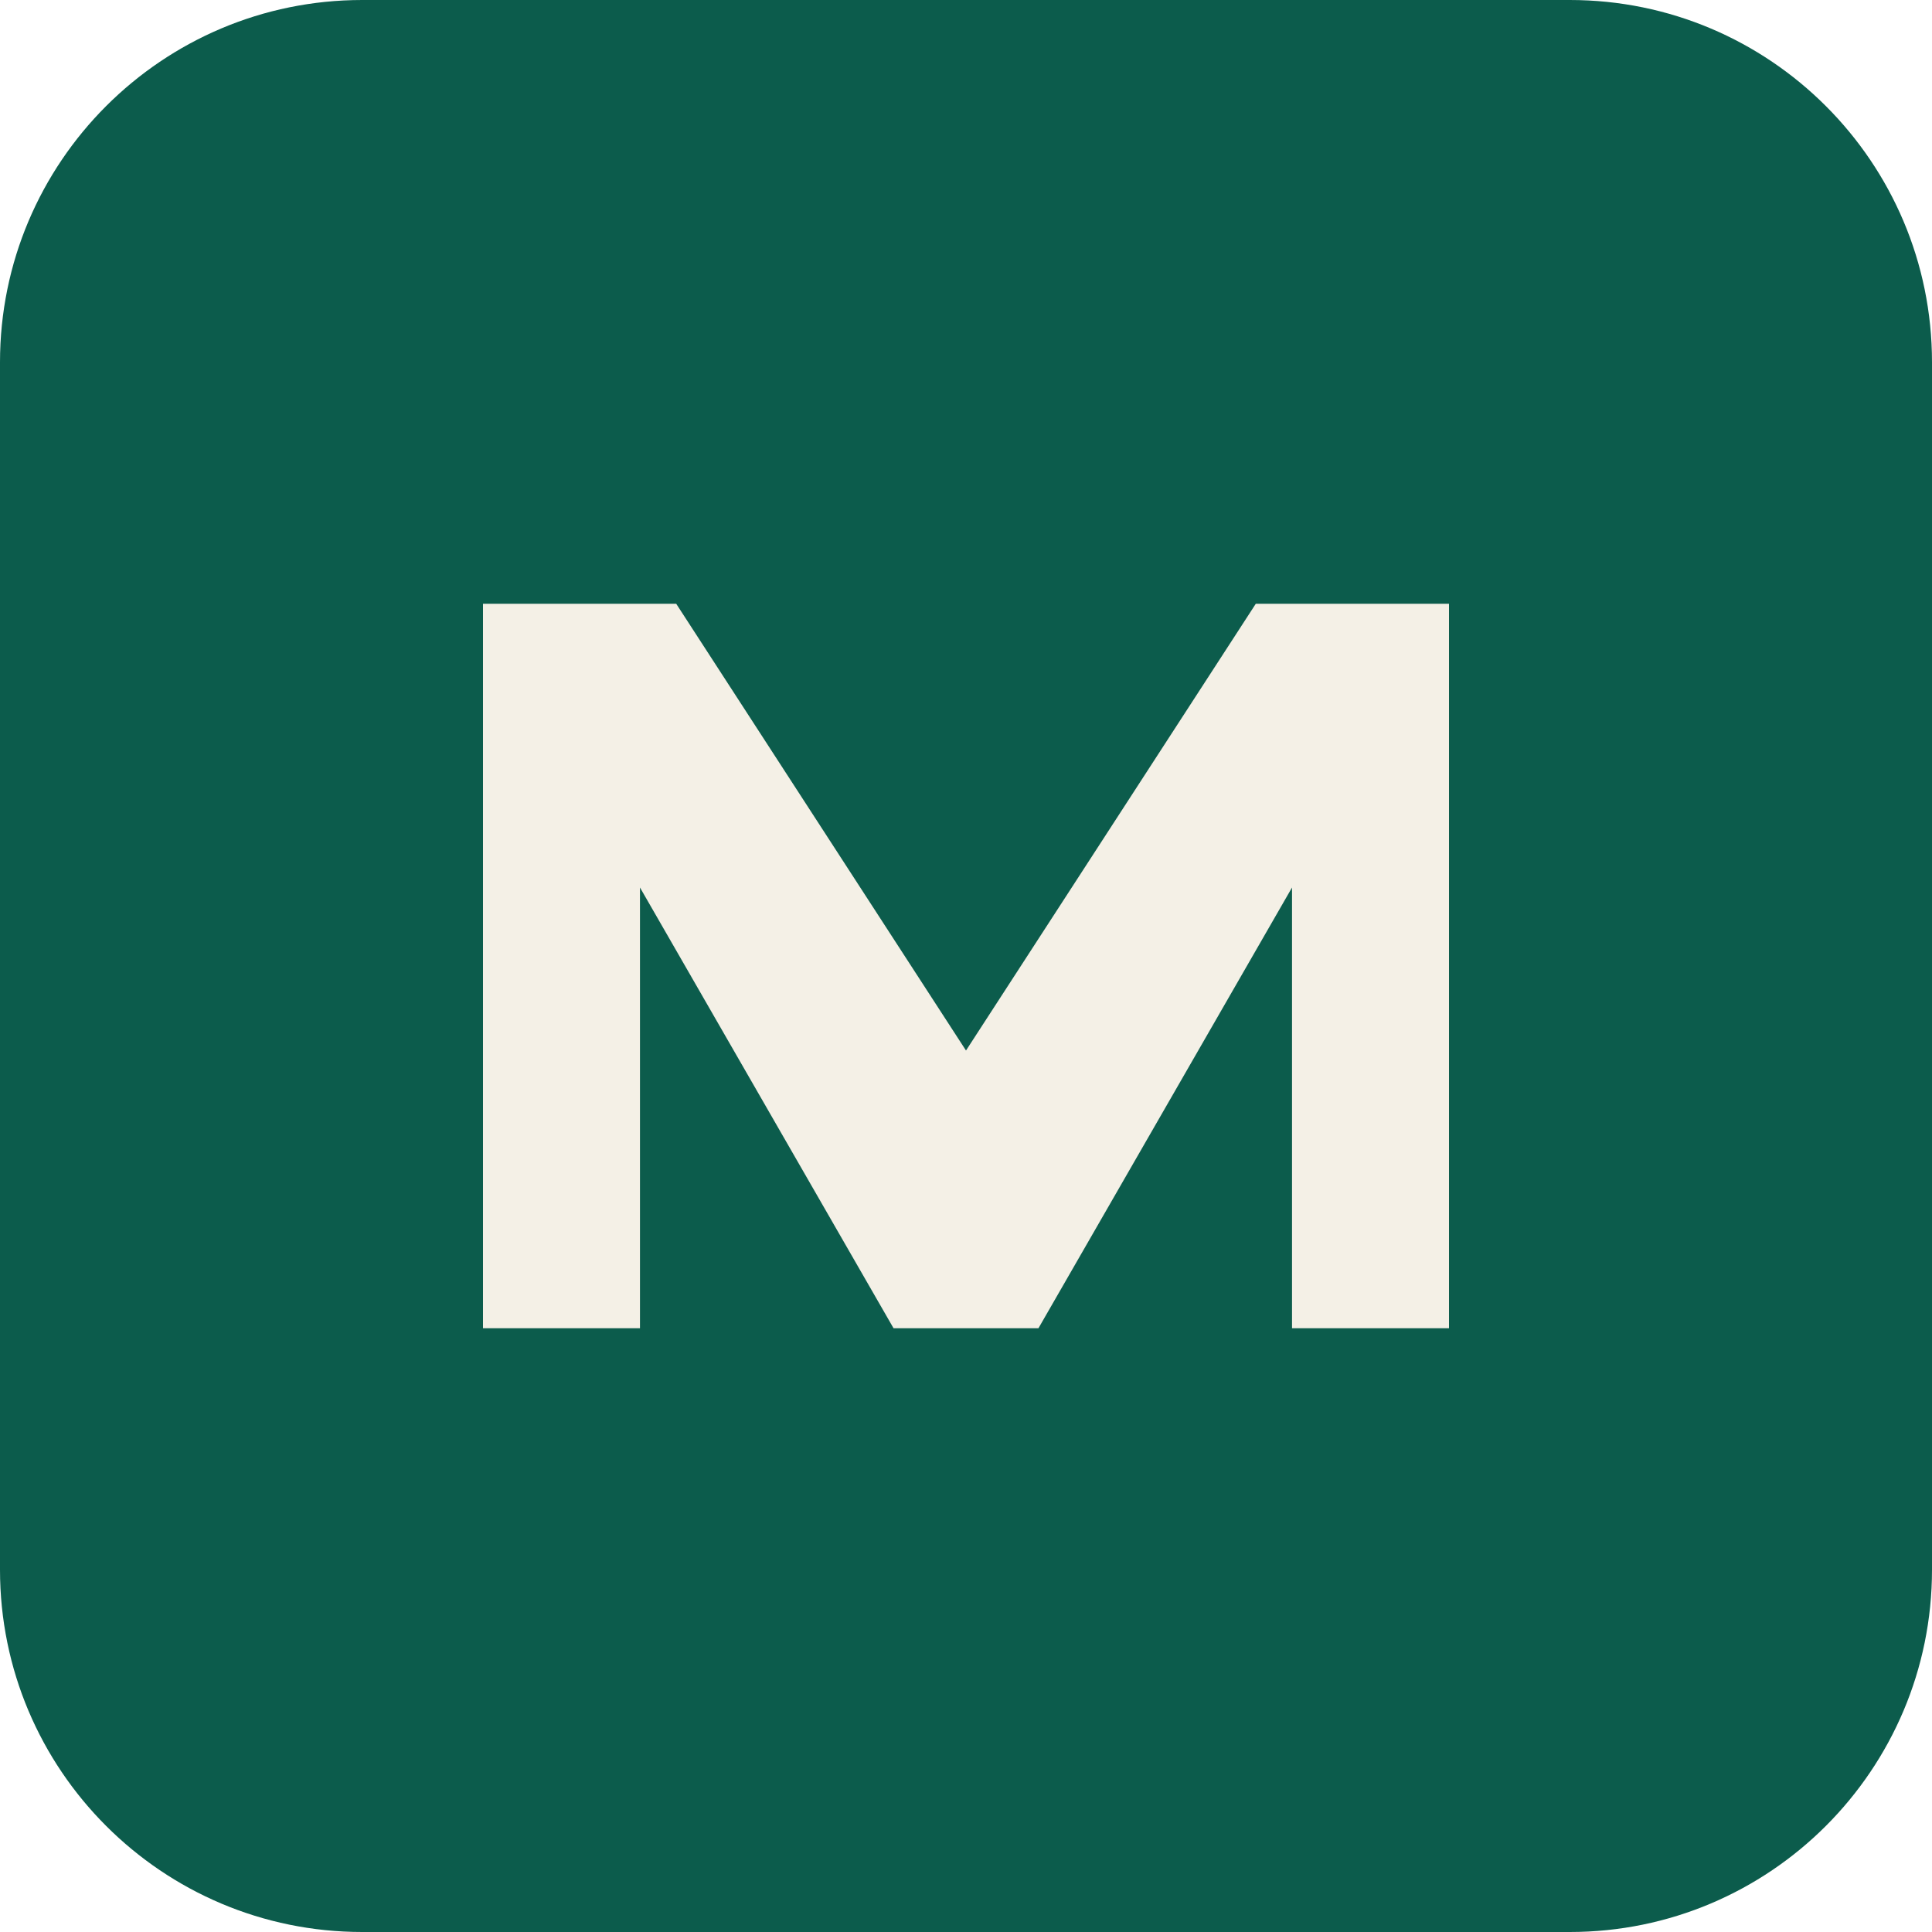
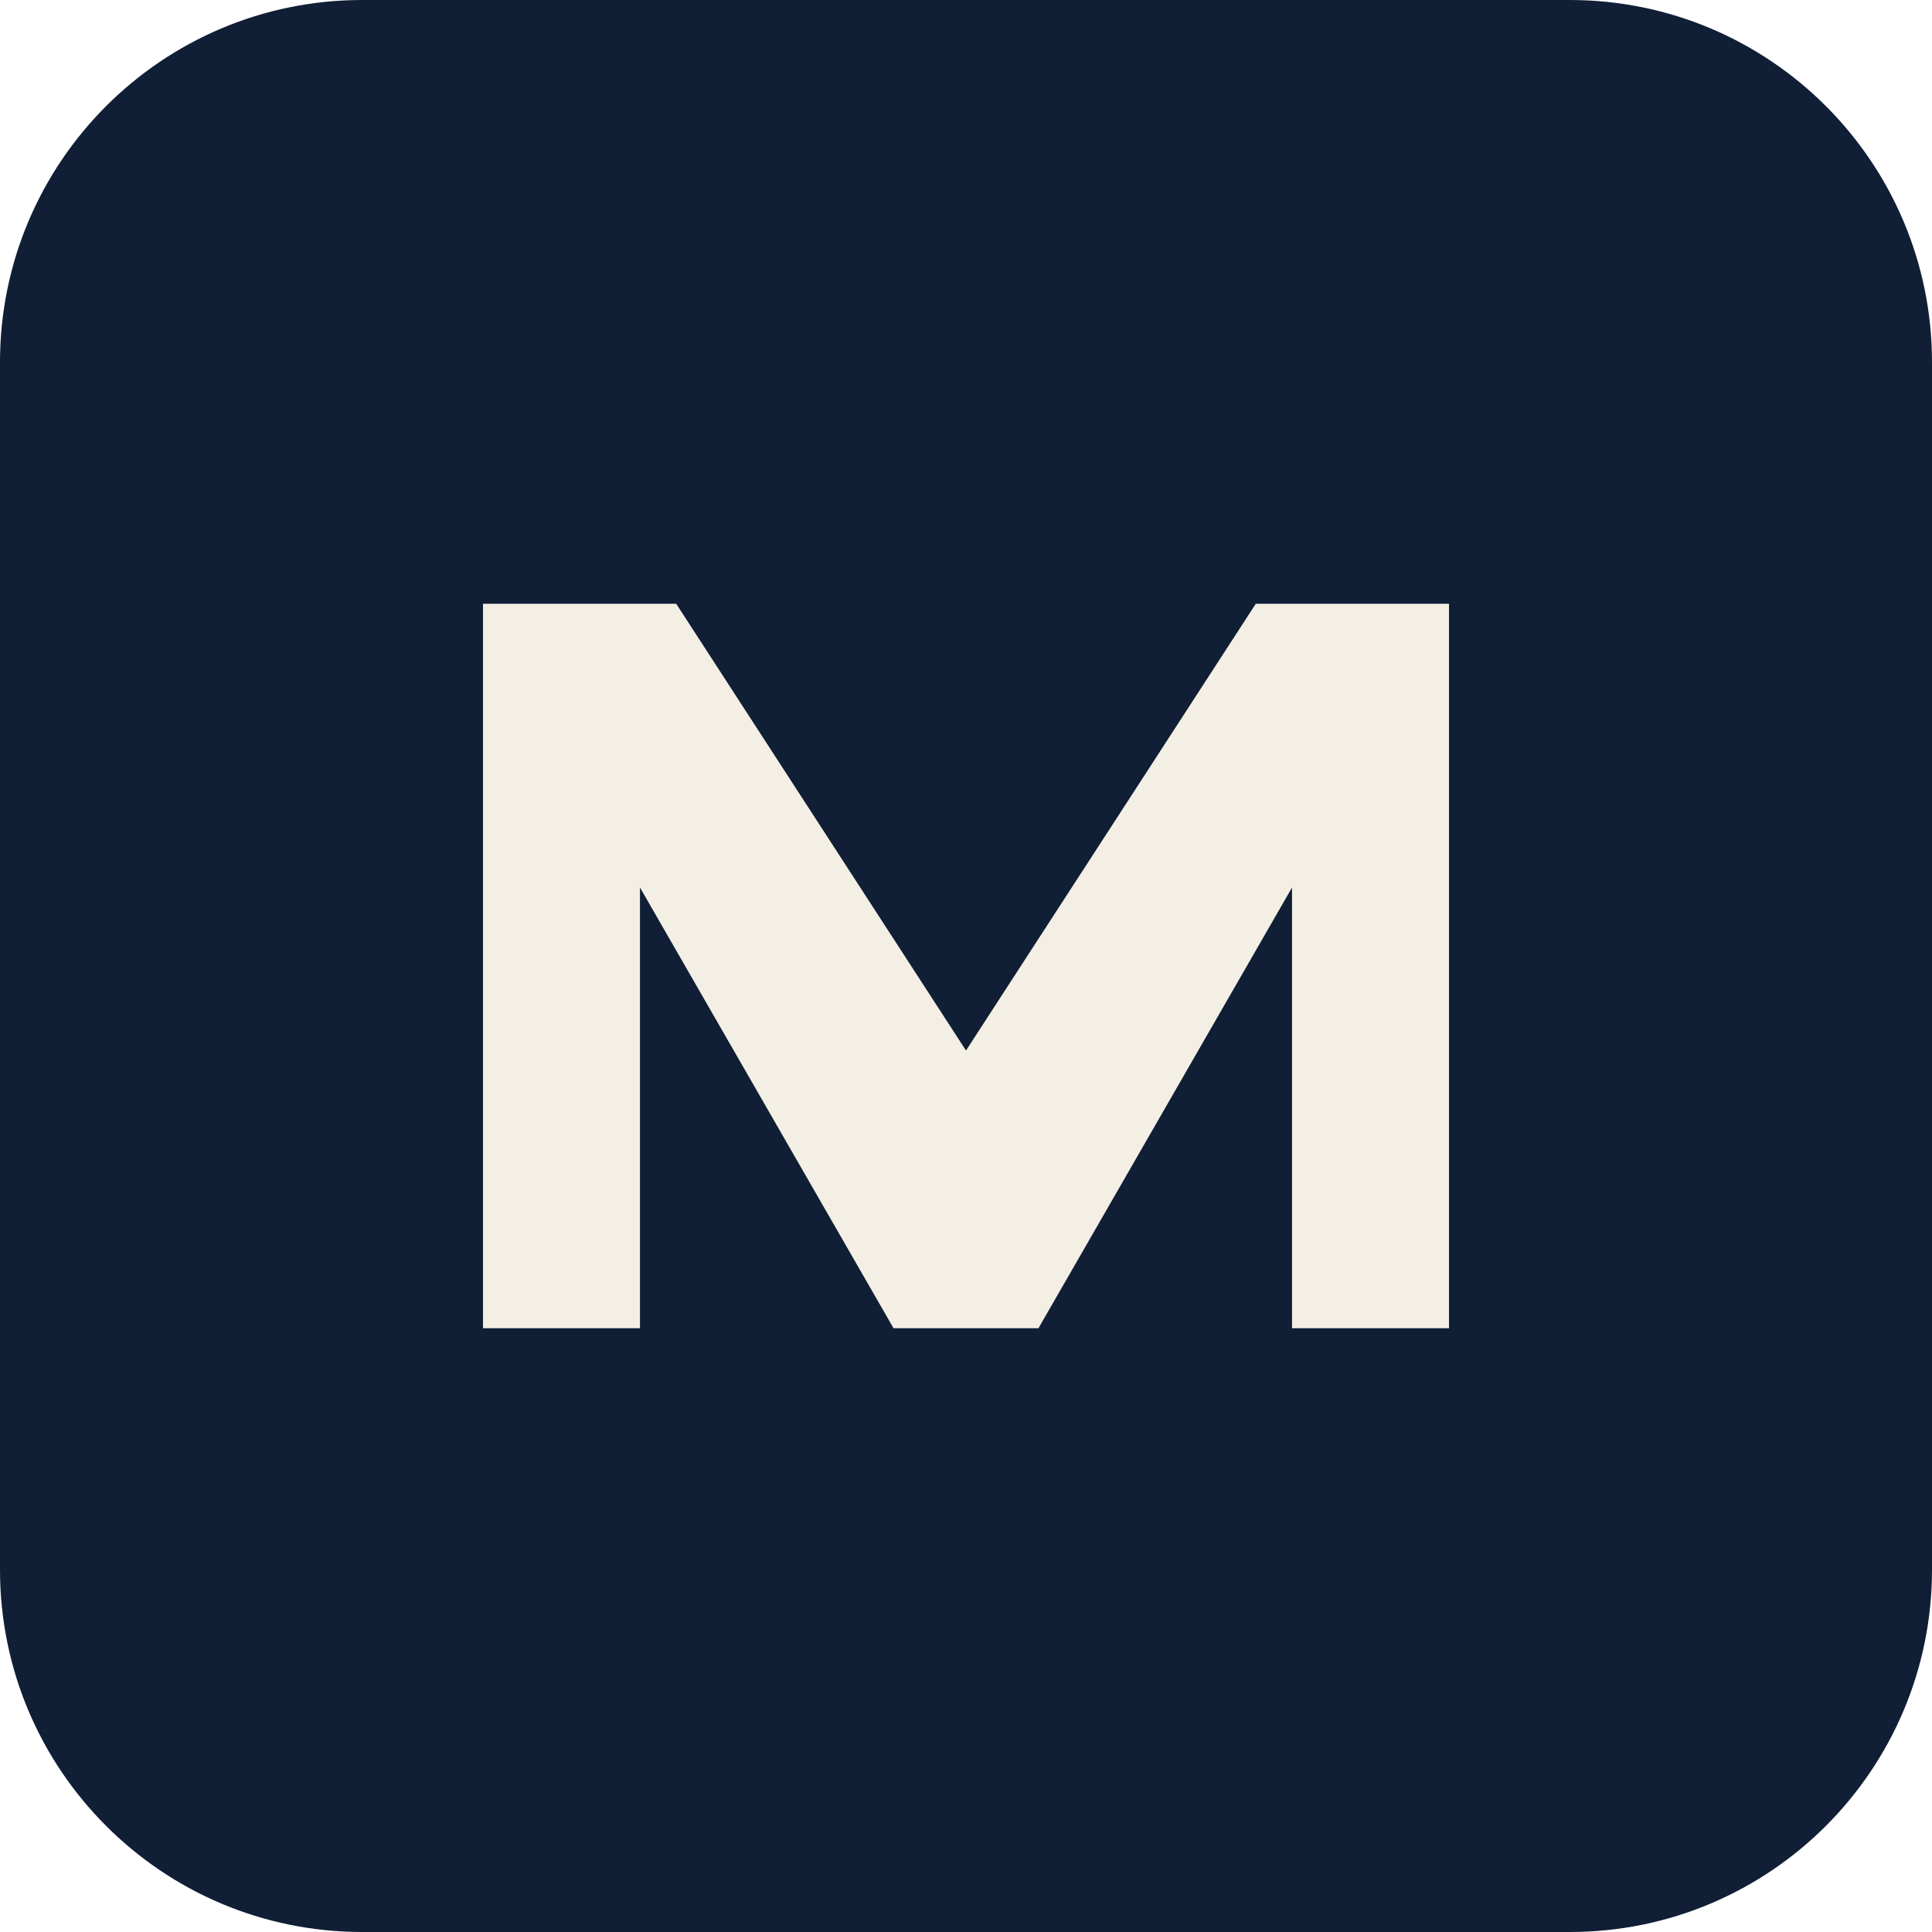
<svg xmlns="http://www.w3.org/2000/svg" viewBox="0 0 32 32">
-   <rect width="32" height="32" rx="6" fill="#0c5c4c" />
-   <path d="M8 22V10h3.2l4.8 7.4L20.8 10H24v12h-2.6v-7.3L17.2 22h-2.4l-4.2-7.3V22H8z" fill="#f4f0e6" />
+   <rect width="32" height="32" rx="6" fill="#101e36" />
+   <path d="M8 22V10h3.2l4.8 7.4L20.8 10H24v12h-2.6v-7.3L17.2 22h-2.4l-4.2-7.3V22H8z" fill="#f4efe4" />
</svg>
